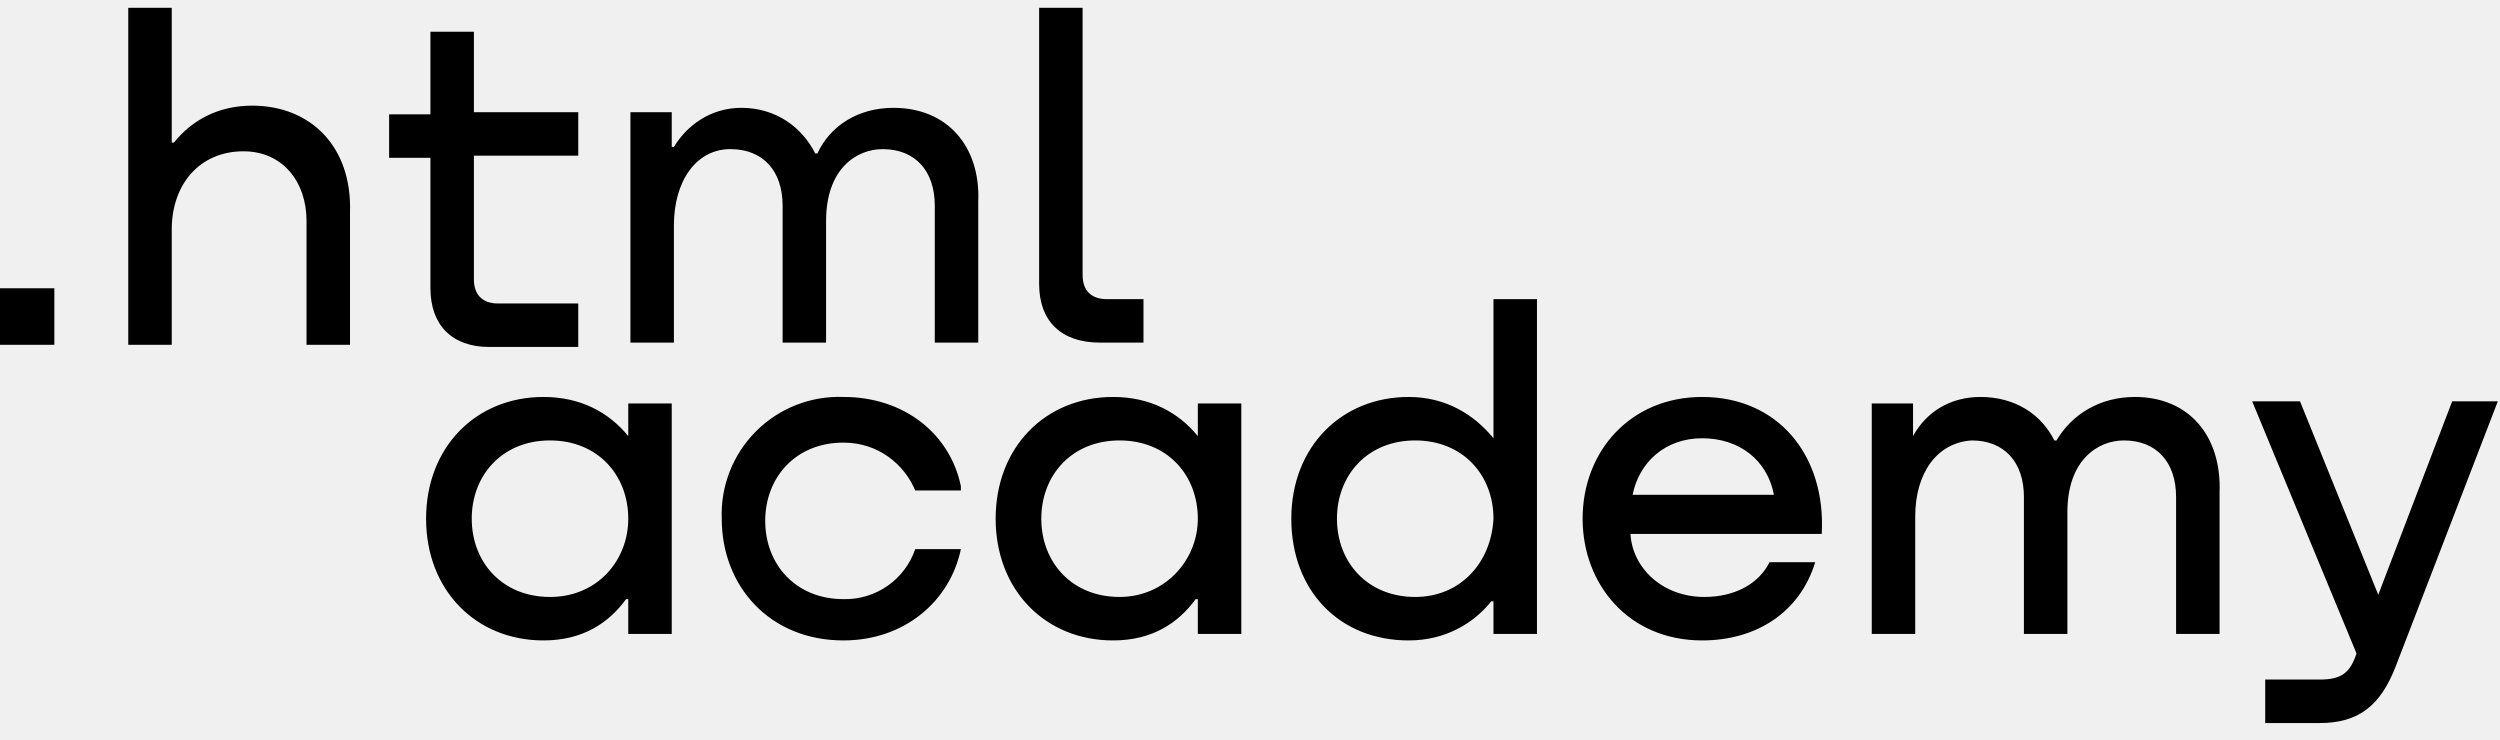
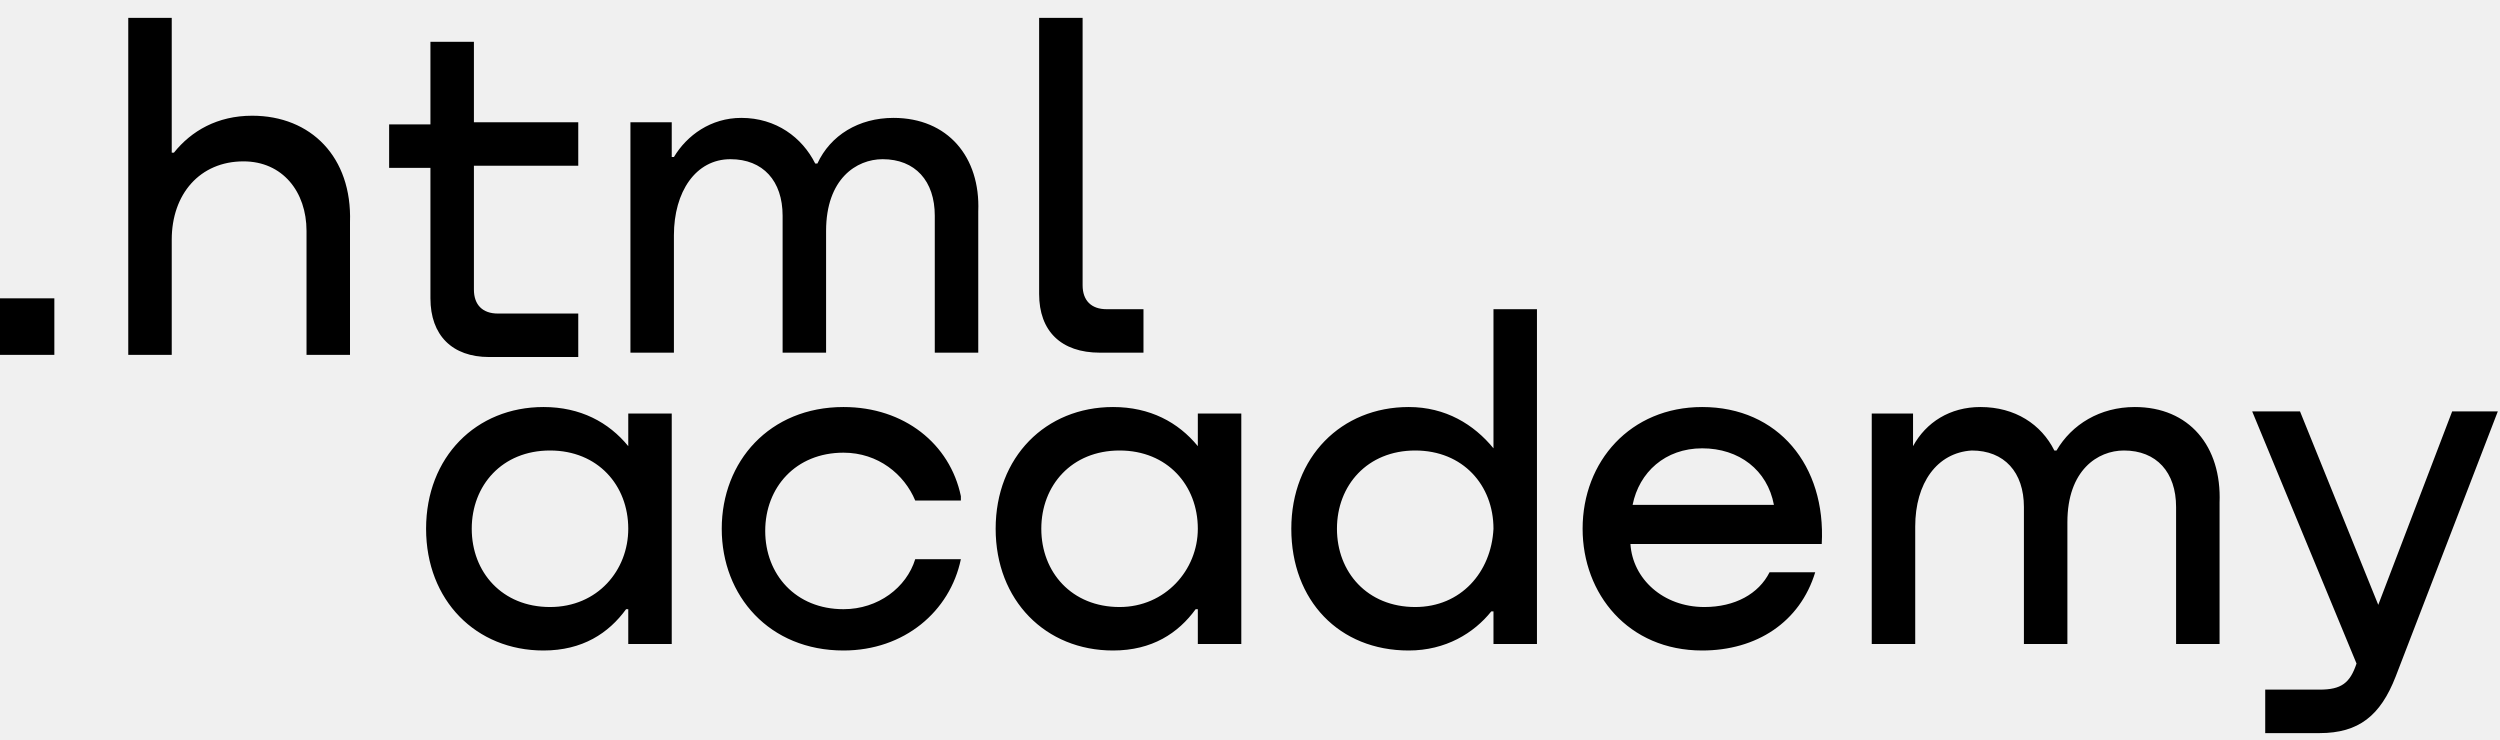
- <svg xmlns="http://www.w3.org/2000/svg" width="115" height="34" fill="none">
-   <g fill="#000" clip-path="url(#a)">
-     <path d="M0 13.26v2.6h2.5v-2.6H0ZM11.6 4.86c-1.6 0-2.8.7-3.6 1.7h-.1V.36h-2v15.5h2v-5.3c0-2.1 1.3-3.6 3.3-3.6 1.8 0 2.9 1.4 2.9 3.2v5.7h2v-6.1c.1-3-1.8-4.9-4.5-4.9ZM26.6 5.16h-4.8v-3.7h-2v3.8h-1.9v2h1.9v6c0 1.7 1 2.7 2.7 2.7h4.1v-2h-3.7c-.7 0-1.1-.4-1.1-1.1v-5.7h4.8v-2ZM41.1 4.96c-1.6 0-2.9.8-3.5 2.1h-.1c-.6-1.2-1.8-2.1-3.4-2.1-1.4 0-2.5.8-3.1 1.8h-.1v-1.6H29v10.6h2v-5.4c0-2 1-3.5 2.6-3.5 1.5 0 2.4 1 2.4 2.6v6.3h2v-5.6c0-2.4 1.4-3.3 2.6-3.3 1.5 0 2.4 1 2.4 2.6v6.3h2v-6.5c.1-2.5-1.4-4.3-3.9-4.3ZM47.8 13.06c0 1.7 1 2.7 2.8 2.7h2v-2h-1.7c-.7 0-1.1-.4-1.1-1.1V.36h-2v12.7ZM28.9 20.06c-.9-1.1-2.2-1.8-3.9-1.8-3.1 0-5.4 2.3-5.4 5.6s2.3 5.6 5.4 5.6c1.8 0 3-.8 3.8-1.9h.1v1.6h2v-10.6h-2v1.5Zm-3.6 7.4c-2.2 0-3.6-1.6-3.6-3.6s1.4-3.6 3.6-3.6 3.6 1.6 3.6 3.6c0 1.9-1.4 3.6-3.6 3.6ZM44.2 22.36c-.5-2.4-2.6-4.1-5.4-4.1a5.4 5.4 0 0 0-5.6 5.6c0 3.1 2.2 5.6 5.6 5.6 2.8 0 4.9-1.8 5.4-4.2h-2.1a3.4 3.4 0 0 1-3.3 2.3c-2.2 0-3.6-1.6-3.6-3.6s1.4-3.6 3.6-3.6c1.6 0 2.8 1 3.3 2.2h2.1v-.2ZM55.1 20.06c-.9-1.1-2.2-1.8-3.9-1.8-3.1 0-5.4 2.3-5.4 5.6s2.3 5.6 5.4 5.6c1.8 0 3-.8 3.8-1.9h.1v1.6h2v-10.6h-2v1.5Zm-3.6 7.4c-2.2 0-3.6-1.6-3.6-3.6s1.4-3.6 3.6-3.6 3.6 1.6 3.6 3.6c0 1.9-1.5 3.6-3.6 3.6ZM68.7 20.16c-.9-1.1-2.2-1.9-3.9-1.9-3.1 0-5.4 2.3-5.4 5.6s2.2 5.6 5.4 5.6c1.7 0 3-.8 3.8-1.8h.1v1.5h2v-15.4h-2v6.4Zm-3.6 7.3c-2.2 0-3.6-1.6-3.6-3.6s1.4-3.6 3.6-3.6 3.6 1.6 3.6 3.6c-.1 2-1.5 3.6-3.6 3.6ZM78.3 18.26c-3.3 0-5.5 2.5-5.5 5.6 0 3 2.1 5.6 5.5 5.6 2.5 0 4.5-1.3 5.2-3.6h-2.1c-.5 1-1.6 1.6-3 1.6-1.9 0-3.3-1.3-3.4-2.9h8.8c.2-3.6-2-6.3-5.5-6.3Zm0 1.9c1.7 0 3 1 3.3 2.6h-6.5c.3-1.5 1.5-2.6 3.2-2.6ZM98.2 18.26c-1.6 0-2.9.8-3.6 2h-.1c-.6-1.2-1.8-2-3.4-2-1.4 0-2.5.7-3.1 1.8v-1.5h-1.9v10.6h2v-5.4c0-2 1-3.4 2.6-3.5 1.5 0 2.4 1 2.4 2.6v6.3h2v-5.6c0-2.4 1.4-3.3 2.6-3.3 1.5 0 2.4 1 2.4 2.6v6.3h2v-6.5c.1-2.6-1.4-4.4-3.9-4.4ZM109.4 27.36l-3.6-8.9h-2.2l4.8 11.6c-.3.9-.7 1.2-1.7 1.2h-2.5v2h2.5c1.8 0 2.8-.8 3.5-2.6l4.7-12.2h-2.1l-3.4 8.9Z" />
-   </g>
-   <defs>
-     <clipPath id="a">
-       <path fill="#fff" d="M0 .36h115v33H0z" />
-     </clipPath>
-   </defs>
+ <svg xmlns="http://www.w3.org/2000/svg" width="115" height="34" fill="none" viewBox="0 0 115 34">
+   <path fill="#000" d="M0 13.723v2.6h2.5v-2.6H0ZM11.6 5.323c-1.6 0-2.8.7-3.6 1.7h-.1v-6.2h-2v15.5h2v-5.3c0-2.1 1.3-3.6 3.3-3.6 1.8 0 2.9 1.4 2.9 3.2v5.7h2v-6.1c.1-3-1.8-4.9-4.5-4.9ZM26.6 5.623h-4.8v-3.7h-2v3.8h-1.9v2h1.9v6c0 1.7 1 2.7 2.7 2.7h4.1v-2h-3.7c-.7 0-1.1-.4-1.1-1.1v-5.7h4.8v-2ZM41.1 5.423c-1.6 0-2.9.8-3.5 2.1h-.1c-.6-1.2-1.8-2.1-3.4-2.1-1.4 0-2.5.8-3.1 1.8h-.1v-1.6H29v10.6h2v-5.4c0-2 1-3.5 2.6-3.5 1.5 0 2.4 1 2.4 2.6v6.3h2v-5.6c0-2.4 1.4-3.3 2.6-3.3 1.5 0 2.4 1 2.4 2.6v6.3h2v-6.5c.1-2.5-1.4-4.3-3.9-4.3ZM47.8 13.523c0 1.7 1 2.7 2.8 2.7h2v-2h-1.7c-.7 0-1.1-.4-1.1-1.1V.823h-2v12.7ZM28.9 20.523c-.9-1.1-2.2-1.8-3.9-1.8-3.1 0-5.4 2.3-5.4 5.6s2.3 5.6 5.4 5.6c1.8 0 3-.8 3.8-1.9h.1v1.6h2v-10.6h-2v1.5Zm-3.6 7.4c-2.2 0-3.6-1.6-3.6-3.6s1.4-3.6 3.6-3.6 3.6 1.6 3.6 3.6c0 1.9-1.4 3.6-3.6 3.6ZM44.2 22.823c-.5-2.4-2.6-4.1-5.4-4.1-3.4 0-5.6 2.5-5.6 5.6 0 3.1 2.2 5.6 5.6 5.6 2.8 0 4.9-1.8 5.4-4.2h-2.1c-.4 1.3-1.7 2.3-3.3 2.3-2.2 0-3.6-1.6-3.6-3.6s1.4-3.6 3.6-3.6c1.6 0 2.8 1 3.3 2.2h2.1v-.2ZM55.1 20.523c-.9-1.1-2.2-1.8-3.9-1.8-3.1 0-5.4 2.3-5.4 5.6s2.3 5.6 5.4 5.6c1.8 0 3-.8 3.8-1.9h.1v1.6h2v-10.6h-2v1.5Zm-3.6 7.4c-2.2 0-3.6-1.6-3.6-3.6s1.4-3.6 3.6-3.6 3.6 1.6 3.6 3.6c0 1.9-1.5 3.6-3.6 3.6ZM68.7 20.623c-.9-1.1-2.2-1.9-3.9-1.9-3.1 0-5.4 2.3-5.4 5.6s2.2 5.6 5.4 5.6c1.7 0 3-.8 3.8-1.8h.1v1.5h2v-15.4h-2v6.4Zm-3.6 7.3c-2.2 0-3.6-1.6-3.6-3.6s1.4-3.6 3.6-3.6 3.6 1.6 3.6 3.6c-.1 2-1.5 3.6-3.6 3.6ZM78.3 18.723c-3.3 0-5.5 2.5-5.5 5.6 0 3 2.1 5.6 5.5 5.6 2.5 0 4.5-1.3 5.2-3.6h-2.1c-.5 1-1.6 1.6-3 1.6-1.9 0-3.3-1.3-3.4-2.9h8.8c.2-3.6-2-6.3-5.5-6.3Zm0 1.9c1.7 0 3 1 3.3 2.6h-6.5c.3-1.5 1.5-2.6 3.2-2.6ZM98.2 18.723c-1.6 0-2.9.8-3.6 2h-.1c-.6-1.2-1.8-2-3.4-2-1.4 0-2.5.7-3.1 1.8v-1.5h-1.9v10.6h2v-5.4c0-2 1-3.4 2.6-3.5 1.5 0 2.4 1 2.4 2.6v6.3h2v-5.6c0-2.4 1.4-3.3 2.6-3.3 1.5 0 2.4 1 2.4 2.6v6.3h2v-6.5c.1-2.6-1.4-4.4-3.9-4.4ZM109.4 27.823l-3.6-8.9h-2.2l4.8 11.6c-.3.9-.7 1.2-1.7 1.2h-2.5v2h2.5c1.8 0 2.8-.8 3.5-2.6l4.7-12.2h-2.1l-3.4 8.9Z" />
</svg>
